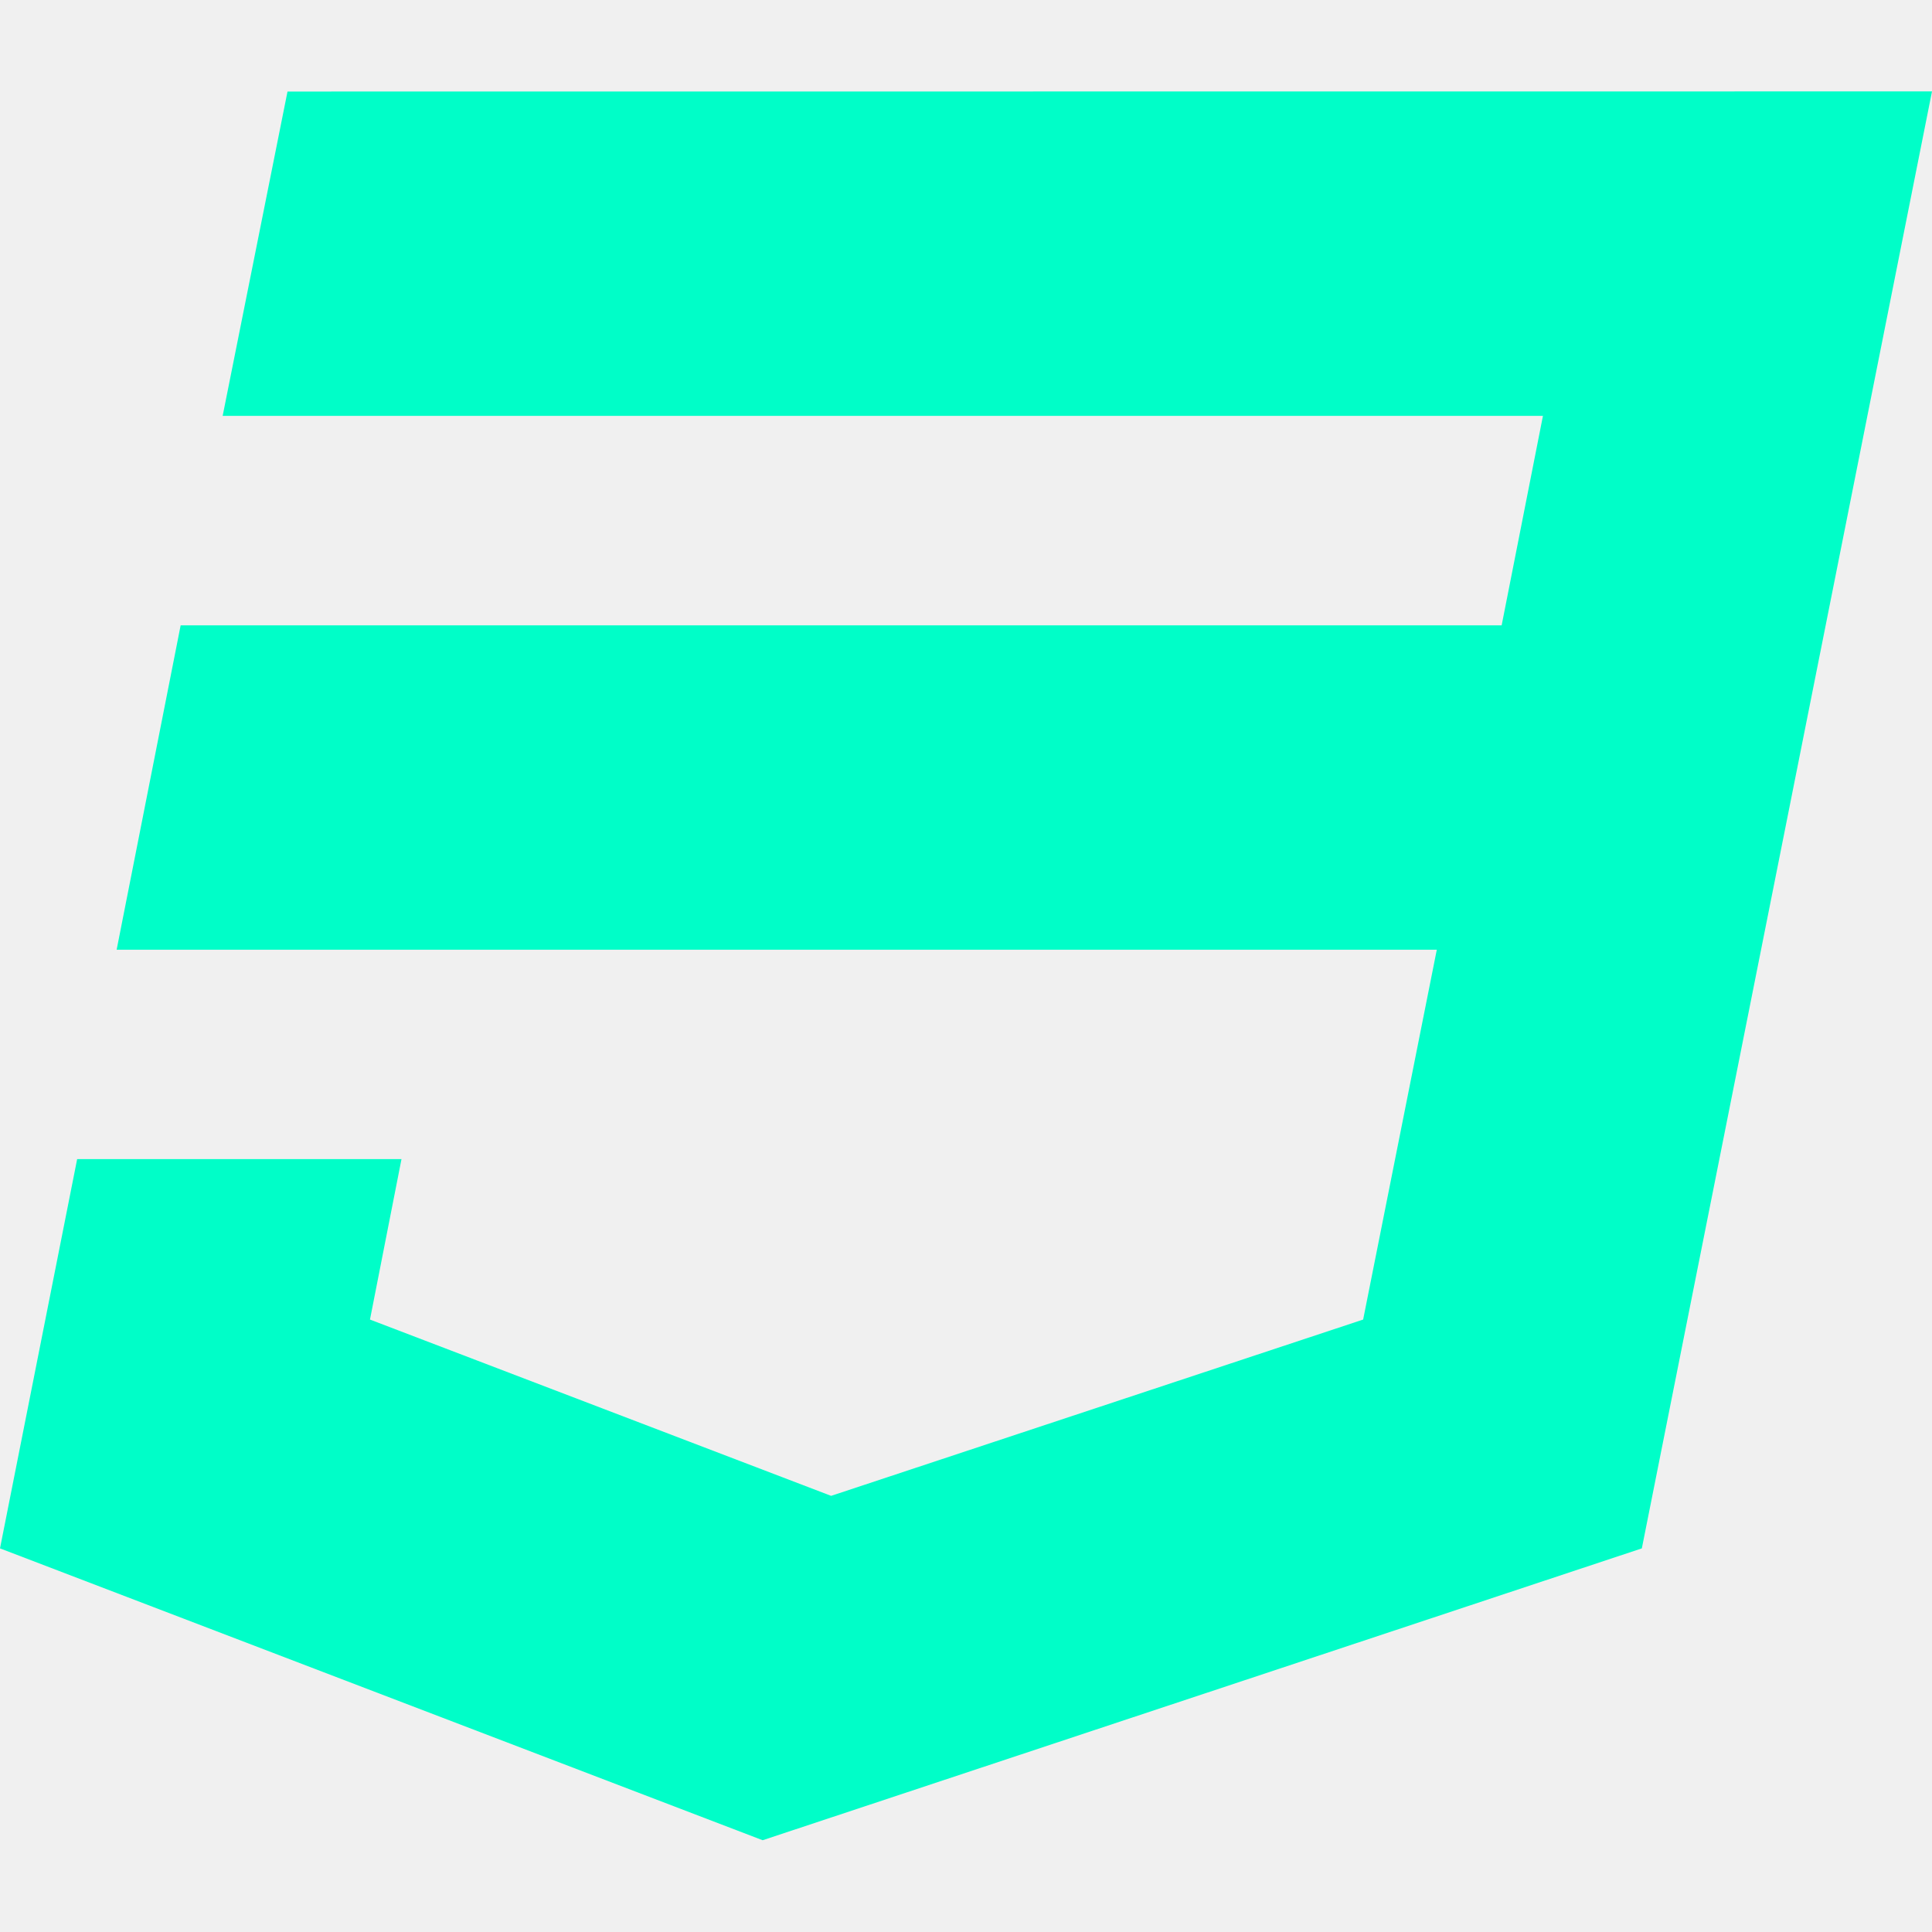
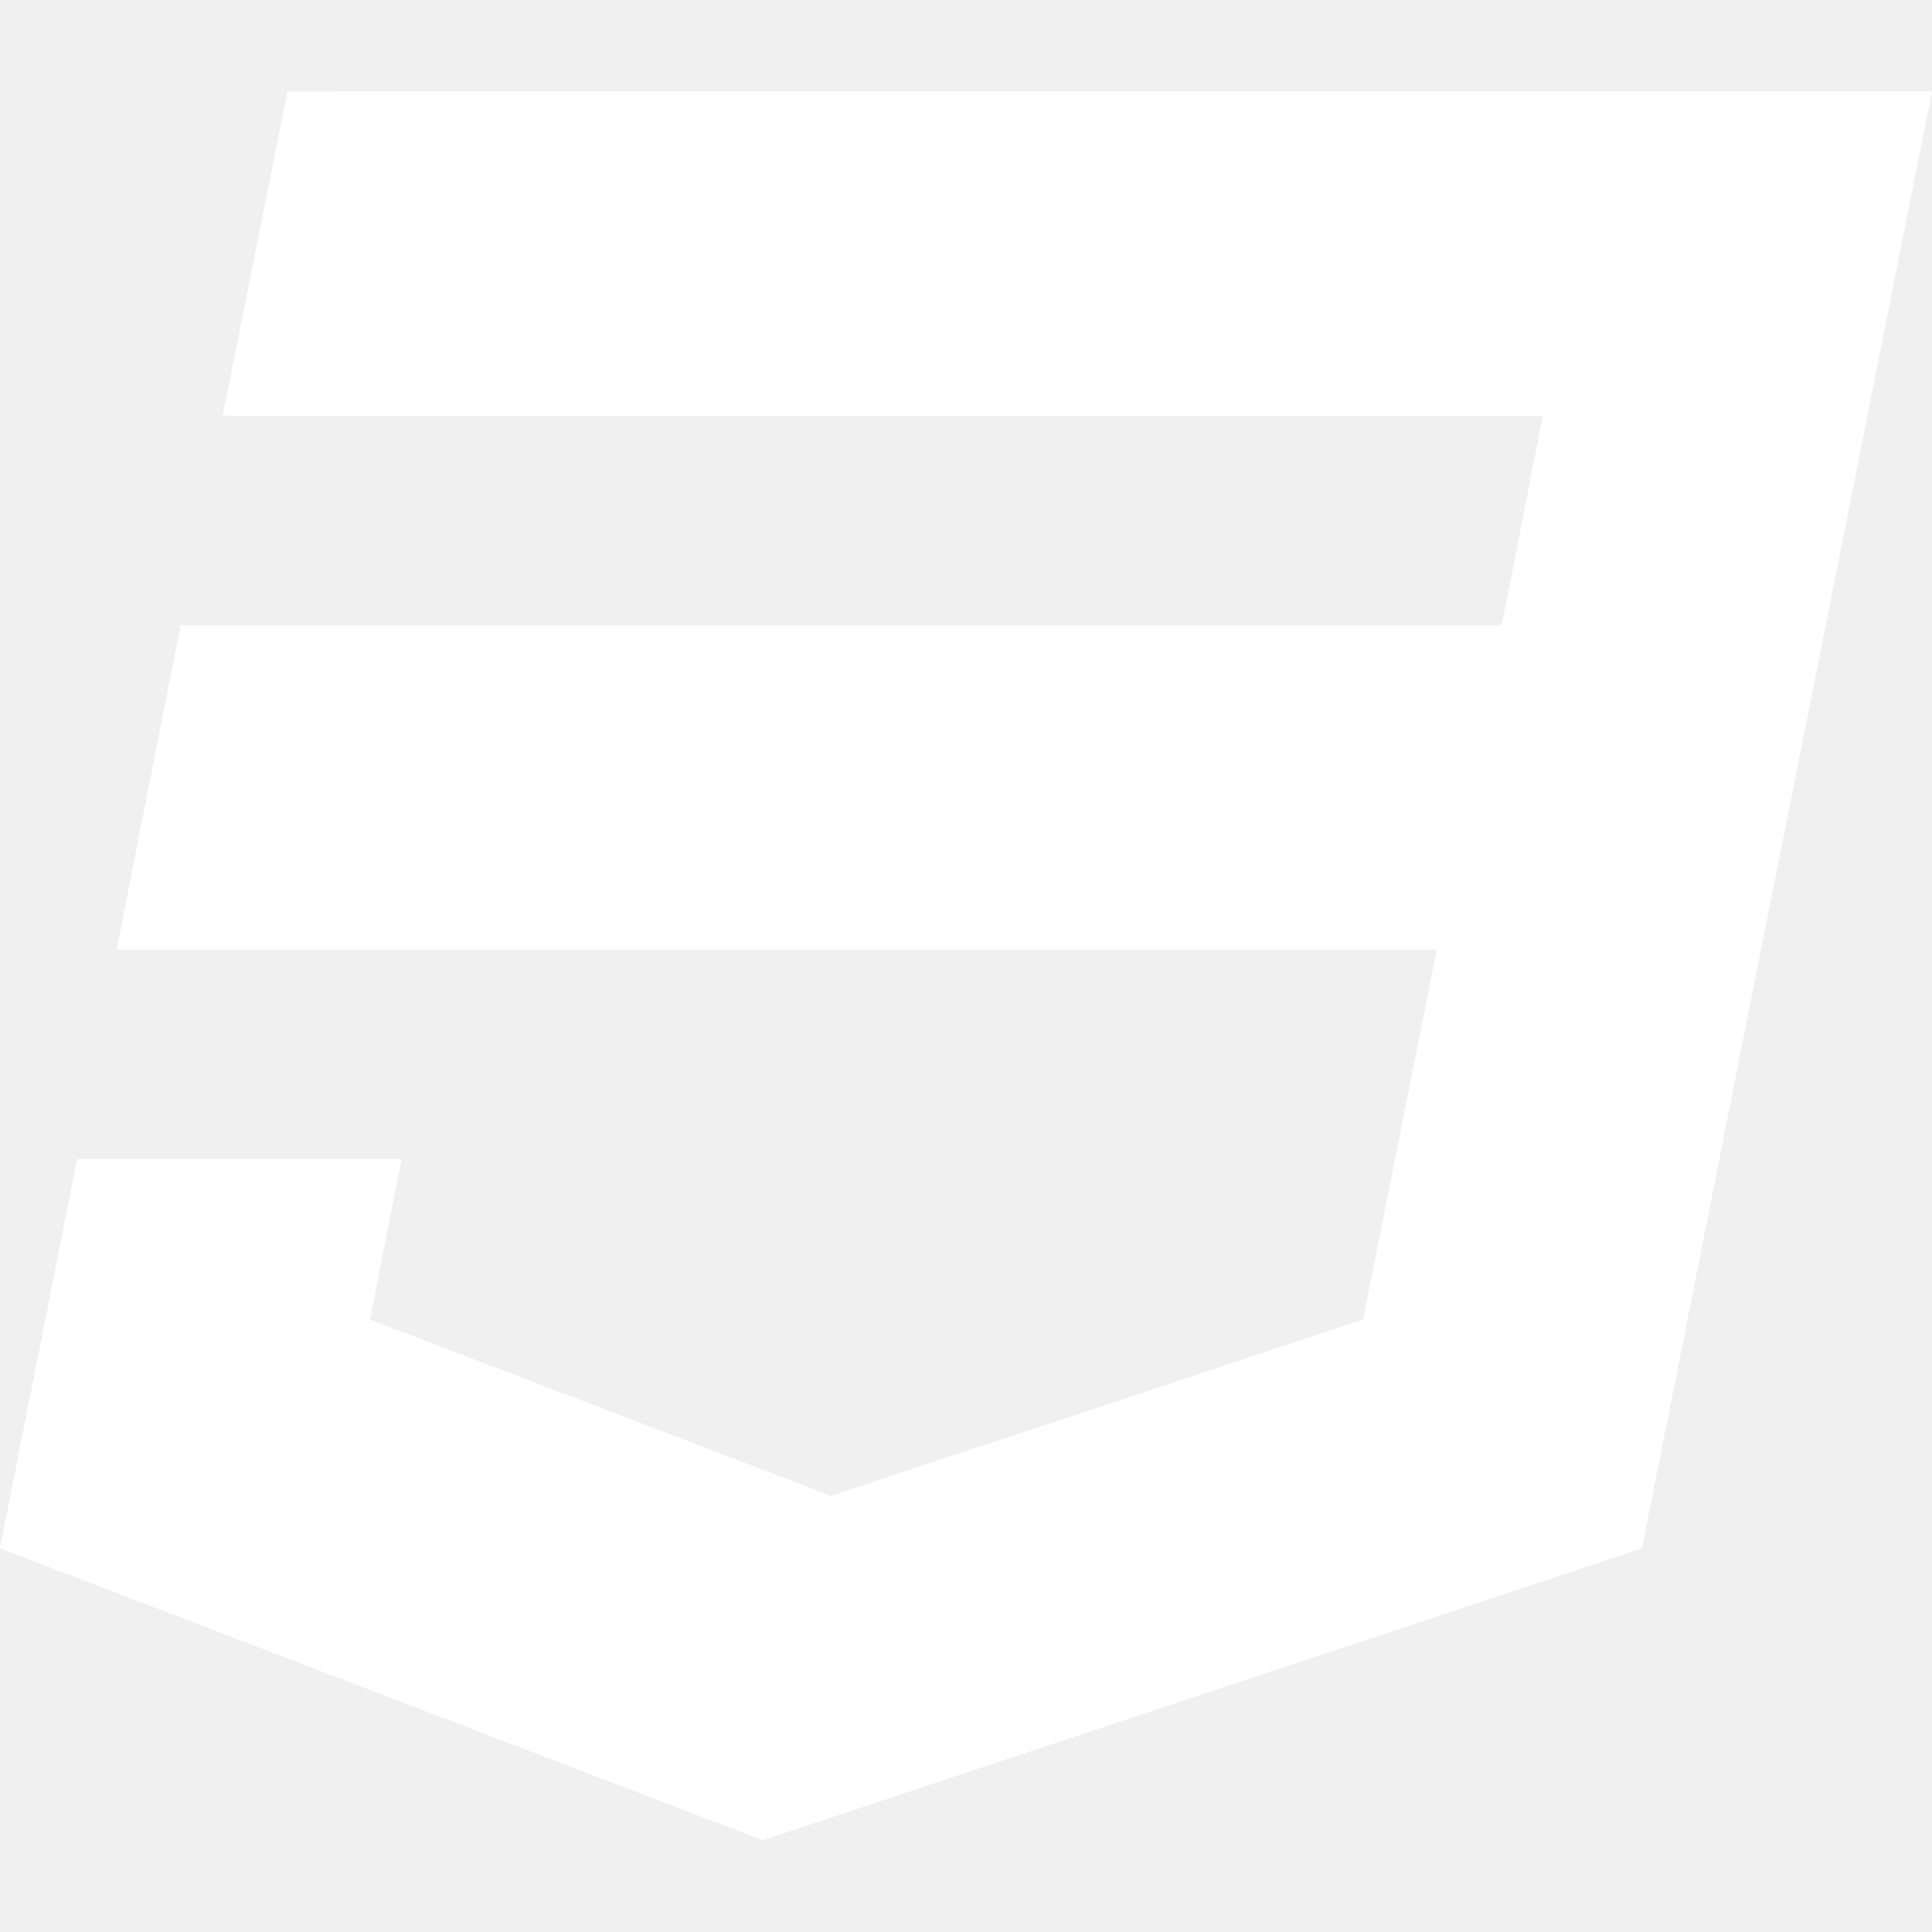
<svg xmlns="http://www.w3.org/2000/svg" version="1.1" width="16" height="16" viewBox="0 0 16 16">
-   <path fill="#00fec8" d="M2.381 0.758l-0.537 2.686h10.934l-0.342 1.735h-10.94l-0.53 2.686h10.933l-0.61 3.063-4.406 1.46-3.819-1.46 0.261-1.329h-2.686l-0.639 3.224 6.316 2.417 7.281-2.417 2.403-12.066z" />
+   <path fill="#ffffff" d="M2.381 0.758l-0.537 2.686h10.934l-0.342 1.735h-10.94l-0.53 2.686h10.933l-0.61 3.063-4.406 1.46-3.819-1.46 0.261-1.329h-2.686l-0.639 3.224 6.316 2.417 7.281-2.417 2.403-12.066z" />
</svg>
